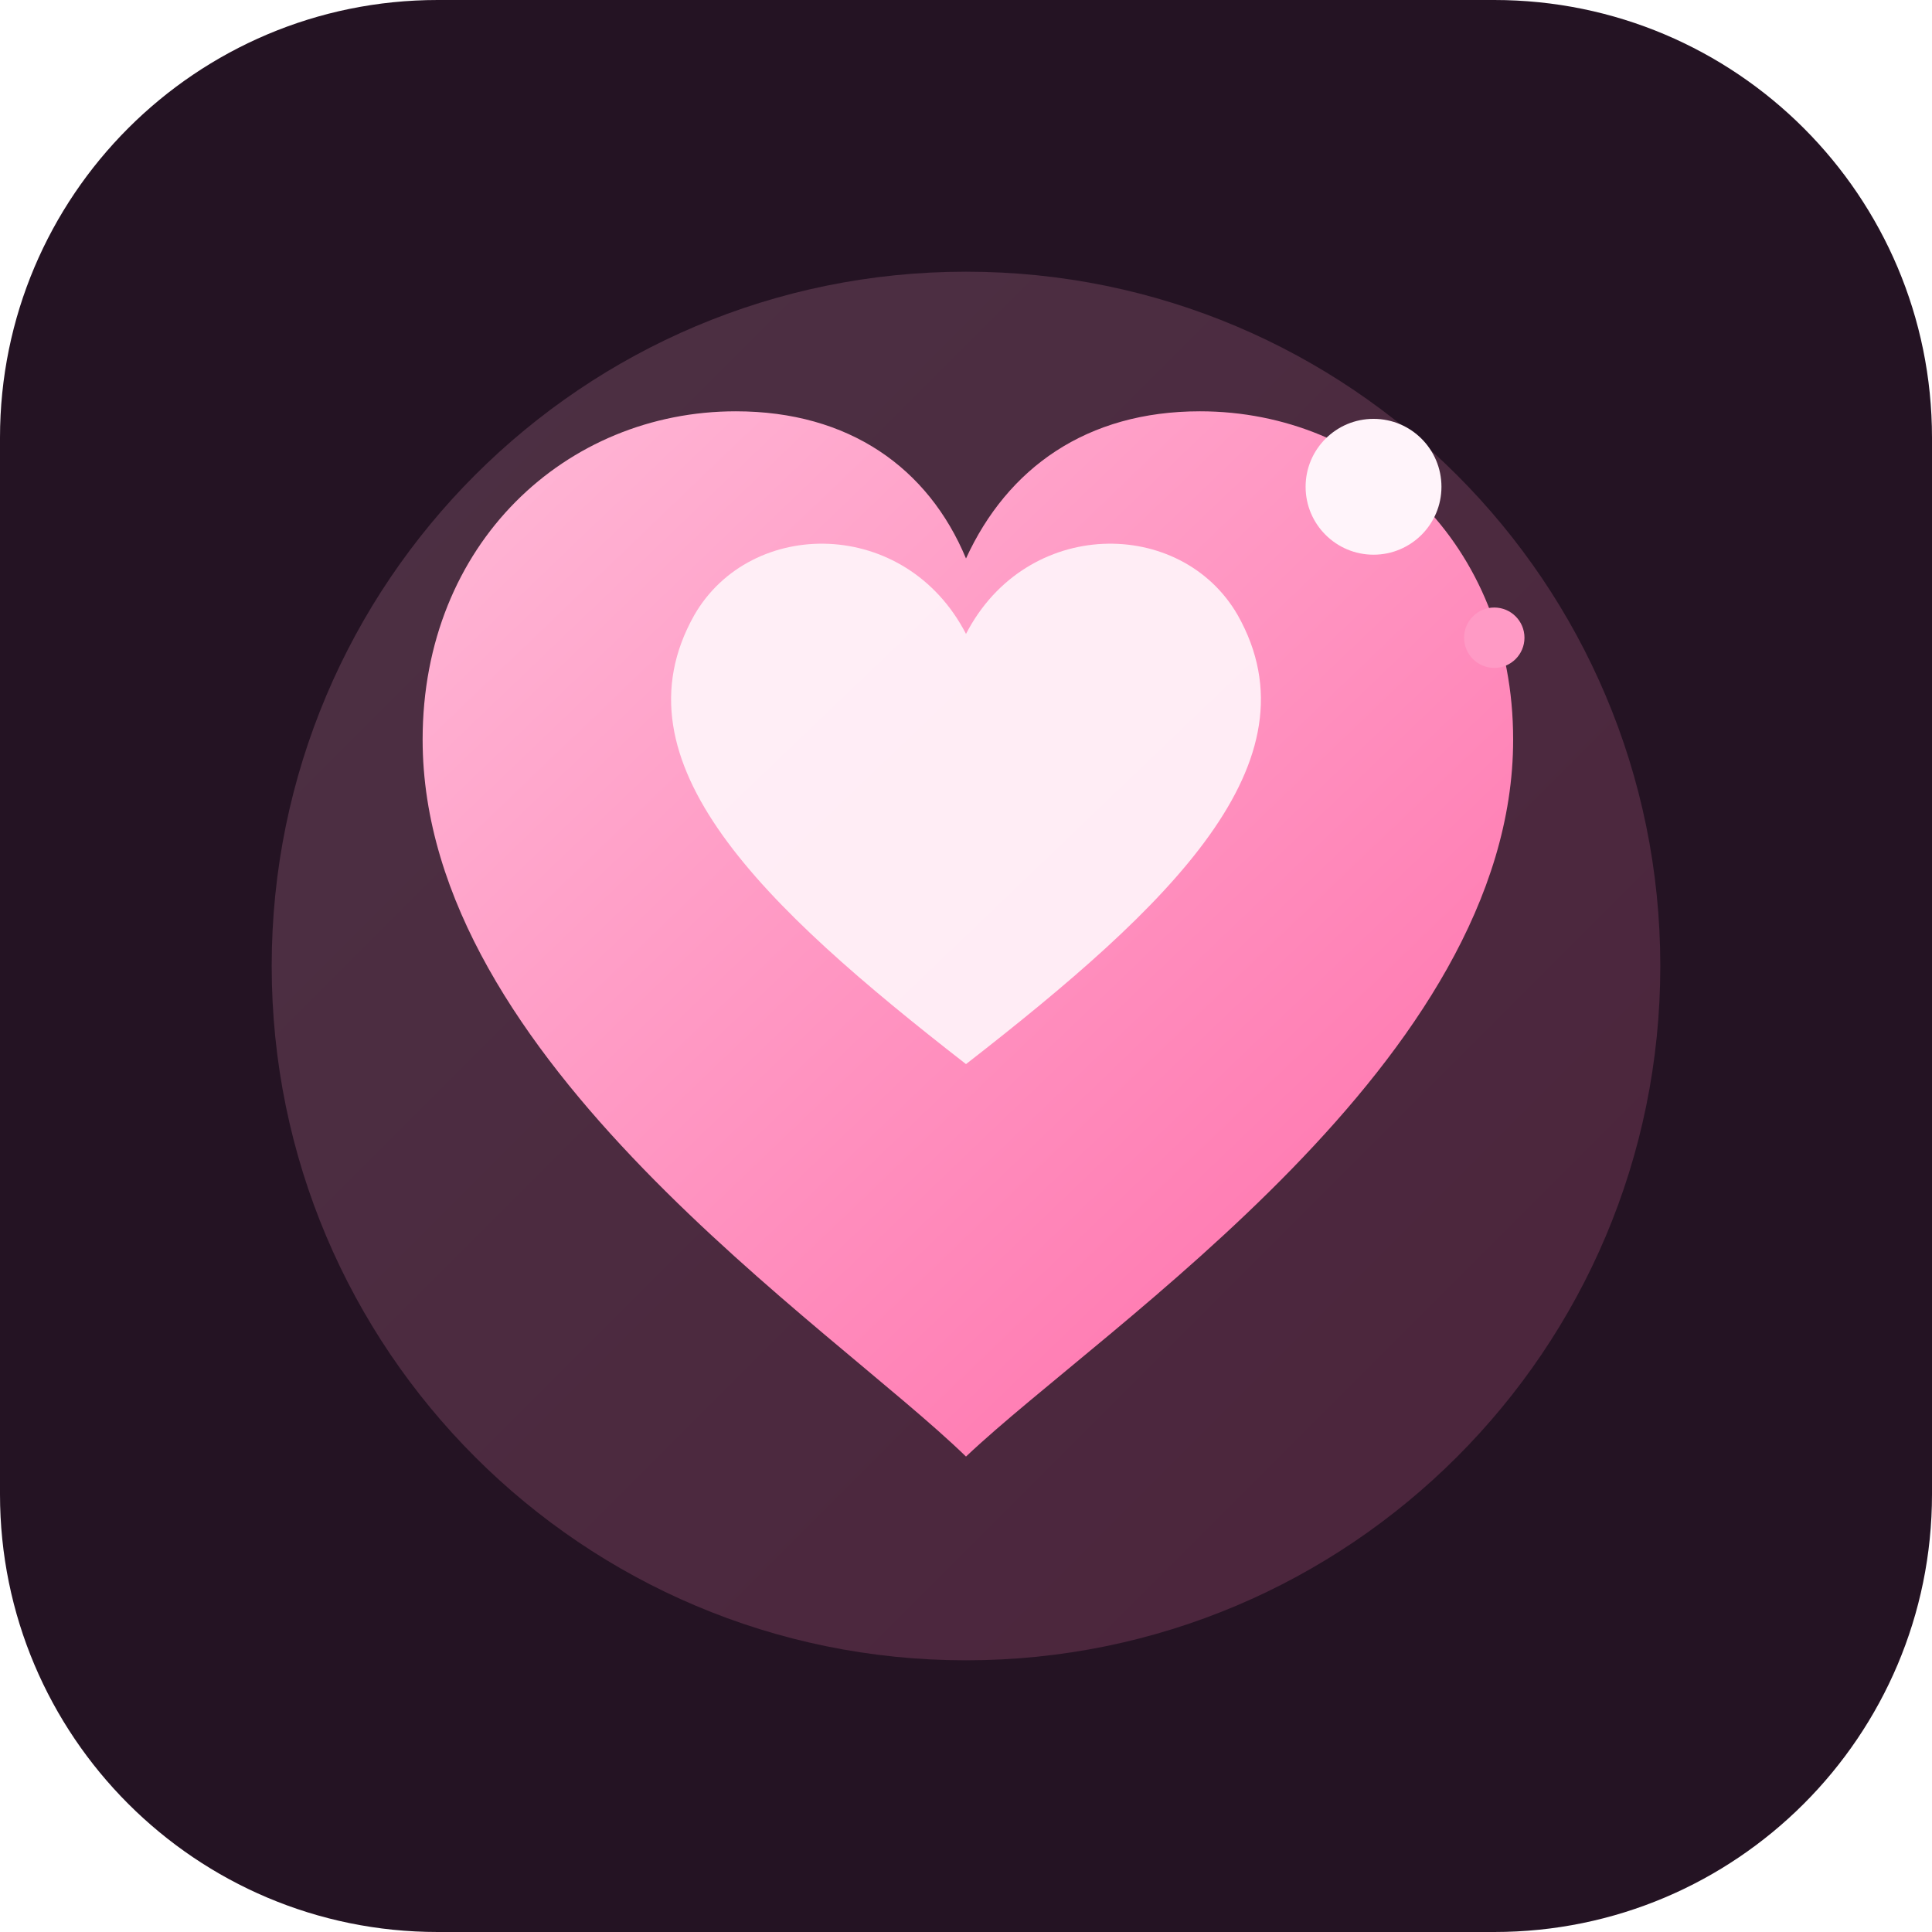
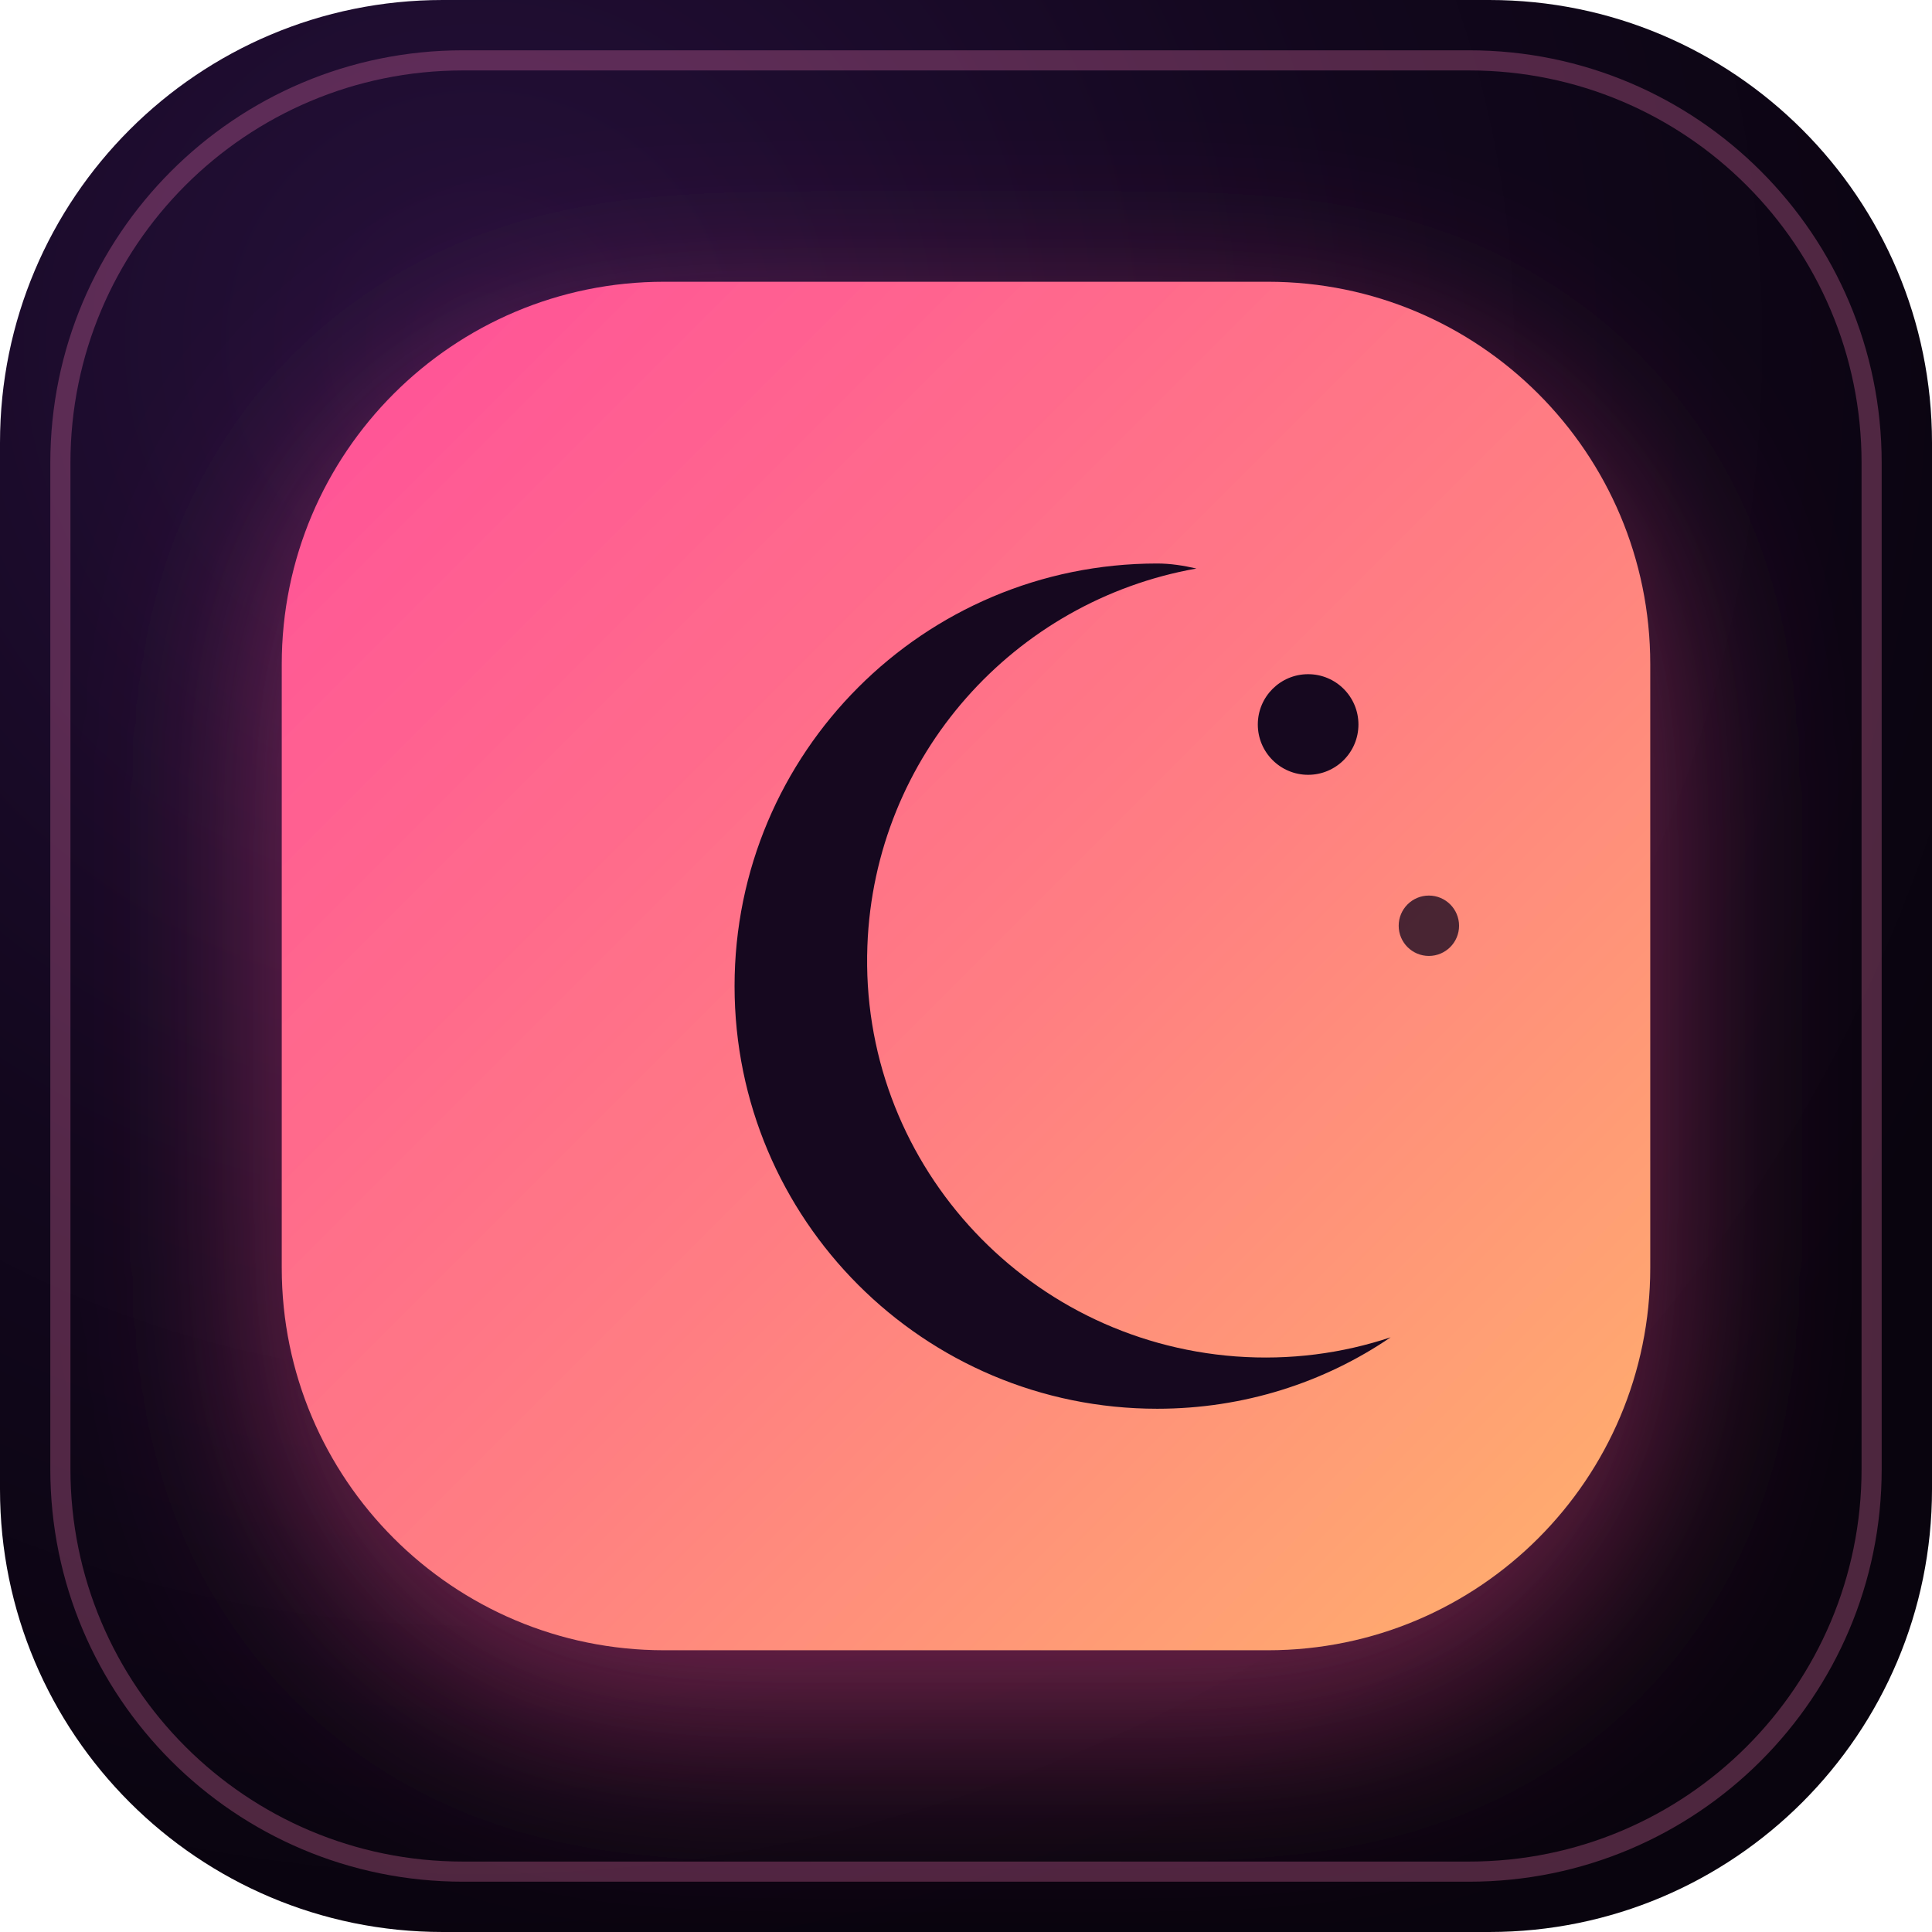
- <svg xmlns="http://www.w3.org/2000/svg" width="192" height="192" viewBox="0 0 512 512">
+ <svg xmlns="http://www.w3.org/2000/svg" viewBox="0 0 192 192" role="img" aria-label="AFTERDARK app icon">
  <defs>
-     <linearGradient id="g" x1="0" y1="0" x2="1" y2="1">
-       <stop offset="0" stop-color="#ffb9d7" />
-       <stop offset="1" stop-color="#ff6ca9" />
+     <radialGradient id="adDarkAura192" cx="25%" cy="18%" r="85%">
+       <stop offset="0%" stop-color="#26103b" />
+       <stop offset="55%" stop-color="#12071d" />
+       <stop offset="100%" stop-color="#09040e" />
+     </radialGradient>
+     <linearGradient id="adBrandSquircle192" x1="0%" y1="0%" x2="100%" y2="100%">
+       <stop offset="0%" stop-color="#ff4f9a" />
+       <stop offset="52%" stop-color="#ff7c83" />
+       <stop offset="100%" stop-color="#ffb36b" />
    </linearGradient>
+     <filter id="adGlow192" x="-20%" y="-20%" width="140%" height="140%">
+       <feDropShadow dx="0" dy="6" stdDeviation="10" flood-color="#ff4f9a" flood-opacity="0.45" />
+     </filter>
  </defs>
-   <rect width="512" height="512" rx="116" fill="#241323" />
-   <circle cx="256" cy="256" r="184" fill="url(#g)" opacity=".18" />
-   <path d="M256 386C220 351 112 281 112 196c0-52 38-87 83-87 30 0 51 15 61 39 11-24 32-39 62-39 45 0 83 35 83 87 0 85-108 155-145 190Z" fill="url(#g)" />
-   <path d="M256 168c-16-31-57-31-72-5-22 39 18 77 72 119 54-42 94-80 72-119-15-26-56-26-72 5Z" fill="#fff4fa" opacity=".92" />
-   <circle cx="364" cy="129" r="18" fill="#fff4fa" />
-   <circle cx="396" cy="169" r="8" fill="#ff9ac5" />
+   <rect width="192" height="192" rx="44" fill="url(#adDarkAura192)" />
+   <rect x="6" y="6" width="180" height="180" rx="40" fill="none" stroke="#ff7ebb" stroke-opacity="0.28" stroke-width="2" />
+   <rect x="28" y="28" width="136" height="136" rx="38" fill="url(#adBrandSquircle192)" filter="url(#adGlow192)" />
+   <path d="M115 56C91.8 56 73 74.8 73 98C73 121.2 91.8 140 115 140C123.6 140 131.6 137.4 138.2 132.9C133.4 134.5 128.2 135.2 122.8 134.8C101.6 133.2 85.4 115.2 86.2 94C86.9 75.1 100.8 59.7 118.9 56.5C117.6 56.2 116.3 56 115 56Z" fill="#16081f" />
+   <circle cx="130" cy="72" r="5" fill="#16081f" />
+   <circle cx="142" cy="92" r="3" fill="#16081f" opacity="0.78" />
</svg>
